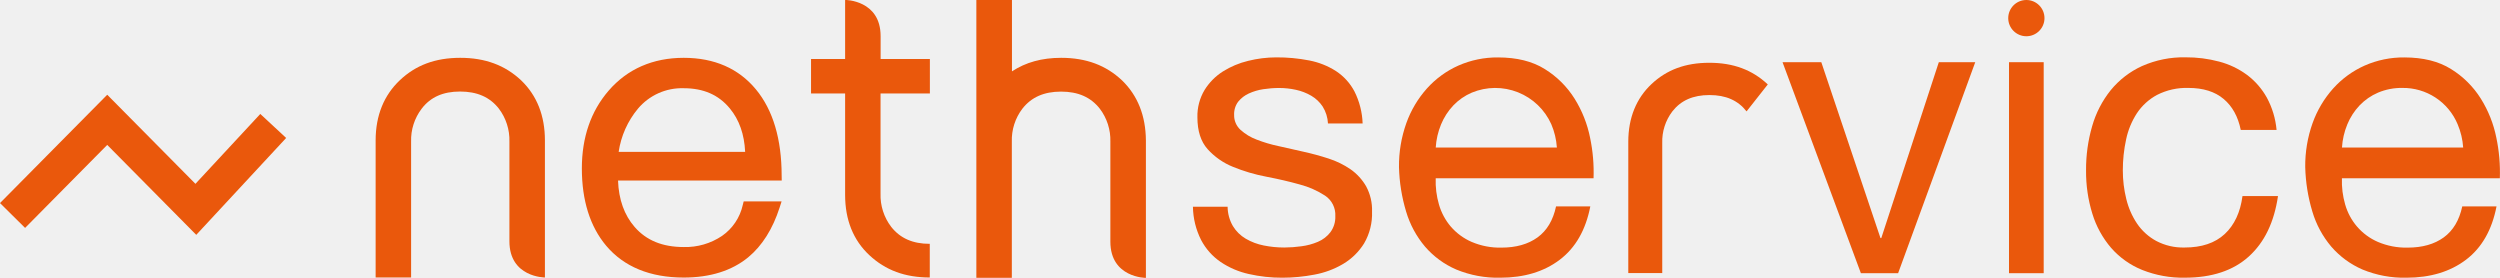
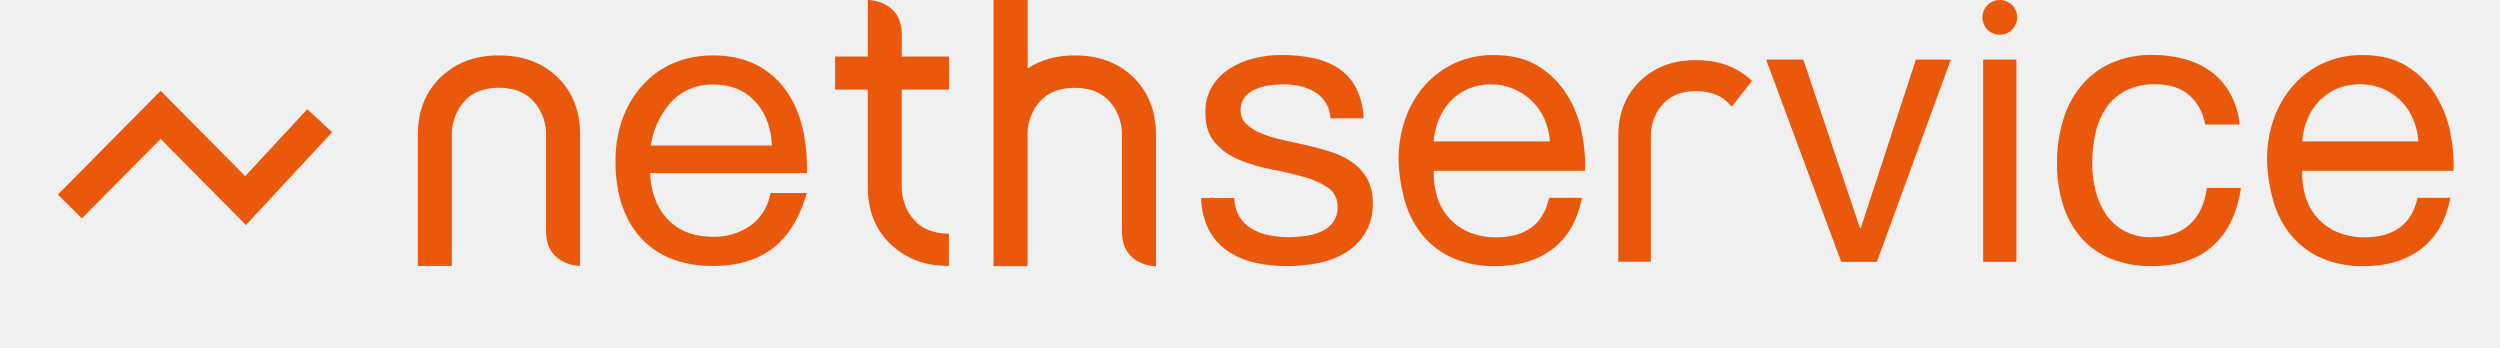
- <svg xmlns="http://www.w3.org/2000/svg" width="450" height="50" viewBox="0 0 450 50" fill="none">
-   <g clip-path="url(#clip0_1014_609)">
-     <path d="M140.698 31.645C140.698 25.043 139.144 19.82 136.082 16.109C132.958 12.326 128.585 10.408 123.066 10.408C117.548 10.408 112.946 12.397 109.555 16.318C106.355 20.02 104.733 24.728 104.733 30.309C104.733 36.086 106.202 40.765 109.112 44.233C112.317 48.025 117.019 49.957 123.066 49.957C127.836 49.957 131.737 48.731 134.684 46.308C137.188 44.233 139.091 41.218 140.331 37.355L140.689 36.248H133.864L133.697 36.906C133.196 39.165 131.86 41.151 129.958 42.468C127.928 43.832 125.525 44.53 123.081 44.467C119.265 44.467 116.342 43.284 114.224 40.841C112.383 38.724 111.363 35.919 111.248 32.499H140.713L140.698 31.645ZM123.052 15.88C126.629 15.88 129.343 17.067 131.36 19.505C133.058 21.547 133.983 24.184 134.126 27.342H111.358C111.778 24.481 112.977 21.791 114.825 19.567C115.831 18.369 117.095 17.415 118.522 16.776C119.95 16.137 121.503 15.831 123.066 15.88H123.052Z" fill="#EA580C" />
-     <path d="M158.979 16.824H167.378V10.623H158.511V6.511C158.511 -0.014 152.121 -0.014 152.121 -0.014V10.623H145.987V16.824H152.121V35.084C152.121 39.592 153.594 43.241 156.494 45.941C159.394 48.641 162.909 49.947 167.358 49.947V43.89C164.292 43.89 162.022 42.883 160.405 40.818C159.106 39.111 158.432 37.009 158.497 34.865V16.824H158.979Z" fill="#EA580C" />
-     <path d="M82.813 16.476C85.885 16.476 88.165 17.478 89.786 19.543C91.084 21.249 91.758 23.349 91.694 25.491V43.427C91.694 49.947 98.085 49.947 98.085 49.947V25.277C98.085 20.831 96.654 17.206 93.821 14.477C90.916 11.739 87.33 10.408 82.852 10.408C78.373 10.408 74.858 11.72 71.992 14.42C69.126 17.12 67.614 20.769 67.614 25.277V49.947H74V25.506C73.933 23.361 74.606 21.259 75.907 19.553C77.496 17.478 79.747 16.476 82.813 16.476Z" fill="#EA580C" />
-     <path d="M201.974 14.477C199.07 11.739 195.493 10.408 191.005 10.408C187.538 10.408 184.628 11.219 182.153 12.846V0H175.743V50.005H182.129V25.506C182.06 23.361 182.734 21.258 184.037 19.553C185.654 17.492 187.924 16.49 190.991 16.49C194.057 16.49 196.337 17.492 197.958 19.557C199.257 21.263 199.93 23.363 199.866 25.506V43.498C199.866 50.019 206.262 50.019 206.262 50.019V25.277C206.228 20.831 204.788 17.206 201.974 14.477Z" fill="#EA580C" />
-     <path d="M221.924 40.694C222.495 41.632 223.29 42.413 224.237 42.969C225.239 43.552 226.332 43.964 227.471 44.185C228.69 44.432 229.932 44.555 231.176 44.553C232.209 44.548 233.24 44.473 234.262 44.328C235.286 44.198 236.288 43.927 237.238 43.522C238.12 43.149 238.89 42.554 239.475 41.795C240.09 40.957 240.401 39.934 240.357 38.895C240.396 38.176 240.247 37.46 239.925 36.816C239.603 36.172 239.119 35.623 238.521 35.222C237.111 34.305 235.561 33.622 233.933 33.2C232.095 32.685 230.1 32.22 227.947 31.807C225.897 31.421 223.89 30.829 221.957 30.042C220.205 29.34 218.635 28.247 217.369 26.846C216.145 25.475 215.533 23.567 215.533 21.122C215.486 19.392 215.932 17.684 216.821 16.199C217.656 14.851 218.786 13.709 220.126 12.86C221.528 11.98 223.065 11.336 224.676 10.952C226.322 10.542 228.011 10.332 229.707 10.327C231.705 10.313 233.699 10.498 235.659 10.88C237.368 11.207 238.999 11.854 240.467 12.789C241.873 13.71 243.022 14.974 243.805 16.462C244.705 18.255 245.206 20.223 245.274 22.229H239.036C238.984 21.148 238.656 20.098 238.082 19.18C237.555 18.383 236.851 17.718 236.027 17.234C235.169 16.736 234.239 16.375 233.27 16.166C232.269 15.946 231.247 15.836 230.222 15.837C229.276 15.839 228.33 15.913 227.394 16.056C226.492 16.189 225.614 16.449 224.785 16.829C224.044 17.164 223.391 17.667 222.878 18.298C222.364 18.984 222.105 19.827 222.143 20.683C222.13 21.185 222.225 21.685 222.422 22.147C222.619 22.61 222.912 23.025 223.283 23.364C224.13 24.128 225.114 24.726 226.183 25.124C227.471 25.625 228.798 26.019 230.151 26.302C231.62 26.62 233.089 26.951 234.558 27.294C236.122 27.638 237.651 28.053 239.146 28.539C240.556 28.991 241.893 29.646 243.114 30.485C244.256 31.287 245.208 32.329 245.904 33.538C246.656 34.934 247.023 36.505 246.967 38.089C247.043 40.094 246.547 42.08 245.537 43.813C244.598 45.319 243.315 46.58 241.793 47.491C240.183 48.446 238.416 49.105 236.575 49.437C234.675 49.8 232.744 49.984 230.809 49.986C228.782 49.995 226.761 49.773 224.785 49.323C222.976 48.927 221.257 48.192 219.72 47.157C218.239 46.144 217.029 44.783 216.196 43.193C215.258 41.335 214.756 39.288 214.727 37.207H220.97C220.978 38.432 221.307 39.634 221.924 40.694Z" fill="#EA580C" />
-     <path d="M280.753 46.756C277.917 48.906 274.343 49.983 270.032 49.986C267.326 50.048 264.636 49.548 262.134 48.517C259.975 47.588 258.054 46.182 256.516 44.405C254.952 42.557 253.789 40.405 253.101 38.084C252.317 35.486 251.885 32.794 251.818 30.08C251.787 27.385 252.235 24.706 253.139 22.167C253.961 19.865 255.221 17.745 256.849 15.923C258.424 14.169 260.349 12.767 262.501 11.806C264.754 10.813 267.193 10.312 269.655 10.337C273.032 10.337 275.834 11.035 278.063 12.431C280.235 13.772 282.069 15.595 283.424 17.759C284.776 19.92 285.723 22.309 286.219 24.809C286.718 27.2 286.926 29.643 286.839 32.084H258.428C258.368 33.684 258.566 35.283 259.015 36.82C259.435 38.277 260.16 39.629 261.142 40.784C262.169 41.972 263.45 42.914 264.89 43.541C266.583 44.263 268.411 44.614 270.251 44.572C272.893 44.572 275.06 43.959 276.752 42.735C278.443 41.511 279.556 39.649 280.09 37.149H286.257C285.43 41.398 283.596 44.6 280.753 46.756ZM279.236 22.367C278.062 19.742 275.91 17.678 273.238 16.614C270.567 15.551 267.585 15.571 264.929 16.672C263.67 17.208 262.534 17.995 261.59 18.985C260.653 19.979 259.906 21.137 259.387 22.4C258.842 23.723 258.52 25.127 258.433 26.555H280.238C280.142 25.113 279.804 23.697 279.236 22.367Z" fill="#EA580C" />
-     <path d="M334.96 49.18L320.857 11.195H327.835L338.485 42.855H338.632L348.987 11.195H355.544L341.661 49.175L334.96 49.18Z" fill="#EA580C" />
-     <path d="M400.252 17.811C398.684 16.492 396.579 15.83 393.937 15.827C391.977 15.761 390.031 16.191 388.281 17.077C386.814 17.862 385.564 18.998 384.642 20.383C383.705 21.827 383.045 23.433 382.696 25.119C382.301 26.942 382.105 28.802 382.109 30.667C382.105 32.4 382.313 34.127 382.729 35.809C383.109 37.395 383.768 38.9 384.675 40.255C385.56 41.556 386.744 42.625 388.128 43.374C389.697 44.196 391.451 44.602 393.222 44.553C396.303 44.553 398.713 43.743 400.452 42.125C402.191 40.506 403.256 38.229 403.647 35.294H410.038C409.351 39.997 407.603 43.621 404.792 46.165C401.981 48.709 398.15 49.981 393.298 49.981C390.662 50.035 388.041 49.562 385.591 48.588C383.445 47.721 381.533 46.364 380.006 44.624C378.47 42.834 377.321 40.745 376.629 38.49C375.847 35.957 375.463 33.318 375.49 30.667C375.47 27.971 375.841 25.286 376.591 22.696C377.264 20.341 378.399 18.144 379.93 16.233C381.447 14.377 383.369 12.894 385.548 11.897C388.02 10.8 390.704 10.261 393.408 10.318C395.452 10.304 397.489 10.563 399.465 11.091C401.264 11.565 402.958 12.374 404.458 13.476C405.918 14.57 407.132 15.96 408.021 17.554C409.001 19.359 409.601 21.346 409.785 23.392H403.337C402.848 20.985 401.819 19.125 400.252 17.811Z" fill="#EA580C" />
-     <path d="M443.876 46.756C441.037 48.906 437.463 49.983 433.155 49.986C430.449 50.048 427.759 49.548 425.257 48.517C423.099 47.586 421.178 46.181 419.639 44.405C418.075 42.557 416.912 40.405 416.224 38.084C415.44 35.486 415.008 32.794 414.941 30.08C414.911 27.385 415.358 24.706 416.262 22.167C417.084 19.865 418.344 17.745 419.973 15.922C421.549 14.169 423.476 12.767 425.629 11.806C427.882 10.812 430.321 10.311 432.783 10.337C436.159 10.337 438.962 11.035 441.191 12.431C443.363 13.772 445.197 15.595 446.552 17.759C447.904 19.92 448.851 22.309 449.346 24.809C449.847 27.2 450.057 29.642 449.971 32.084H421.546C421.488 33.684 421.686 35.283 422.133 36.82C422.553 38.278 423.28 39.63 424.265 40.784C425.291 41.972 426.57 42.914 428.009 43.541C429.702 44.263 431.53 44.614 433.369 44.572C436.015 44.572 438.182 43.959 439.87 42.735C441.558 41.511 442.671 39.649 443.208 37.149H449.375C448.552 41.398 446.719 44.6 443.876 46.756ZM442.374 22.367C441.558 20.407 440.173 18.737 438.399 17.571C436.625 16.406 434.543 15.798 432.42 15.827C430.921 15.804 429.434 16.092 428.052 16.671C426.794 17.209 425.658 17.996 424.713 18.985C423.776 19.979 423.029 21.137 422.51 22.4C421.965 23.723 421.643 25.127 421.556 26.555H443.371C443.276 25.113 442.939 23.697 442.374 22.367Z" fill="#EA580C" />
-     <path d="M367.864 11.195V49.175H361.621V11.195H367.864Z" fill="#EA580C" />
-     <path d="M364.745 6.525C366.546 6.525 368.007 5.065 368.007 3.263C368.007 1.461 366.546 0 364.745 0C362.943 0 361.482 1.461 361.482 3.263C361.482 5.065 362.943 6.525 364.745 6.525Z" fill="#EA580C" />
-     <path d="M318.201 15.197C315.425 12.579 312.001 11.3 307.685 11.3C303.369 11.3 300.025 12.555 297.288 15.116C294.55 17.678 293.091 21.203 293.091 25.515V49.156H299.205V25.749C299.138 23.696 299.781 21.682 301.027 20.049C302.577 18.069 304.752 17.11 307.704 17.11C310.656 17.11 312.831 18.064 314.381 20.049L318.201 15.197Z" fill="#EA580C" />
-     <path d="M35.326 42.273L19.301 26.083L4.516 41.023L0 36.553L19.301 17.053L35.178 33.09L46.853 20.511L51.508 24.833L35.326 42.273Z" fill="#EA580C" />
+ <svg xmlns="http://www.w3.org/2000/svg" width="216" height="30" viewBox="0 0 216 30" fill="none">
+   <g clip-path="url(#clip0_1020_1143)">
+     <path d="M69.721 14.557C69.721 11.52 69.006 9.117 67.597 7.41C66.16 5.67 64.149 4.788 61.611 4.788C59.072 4.788 56.955 5.703 55.395 7.506C53.923 9.209 53.177 11.375 53.177 13.942C53.177 16.599 53.853 18.752 55.191 20.347C56.666 22.092 58.829 22.98 61.611 22.98C63.804 22.98 65.599 22.416 66.955 21.302C68.106 20.347 68.982 18.96 69.552 17.183L69.717 16.674H66.577L66.501 16.977C66.27 18.016 65.656 18.93 64.781 19.535C63.847 20.163 62.741 20.484 61.617 20.455C59.862 20.455 58.517 19.91 57.543 18.787C56.696 17.813 56.227 16.523 56.174 14.949H69.728L69.721 14.557ZM61.604 7.305C63.249 7.305 64.498 7.851 65.426 8.972C66.207 9.911 66.632 11.125 66.698 12.577H56.224C56.418 11.261 56.969 10.024 57.819 9.001C58.282 8.45 58.864 8.011 59.52 7.717C60.177 7.423 60.892 7.282 61.611 7.305H61.604Z" fill="#EA580C" />
+     <path d="M78.13 7.739H81.994V4.887H77.915V2.995C77.915 -0.007 74.976 -0.007 74.976 -0.007V4.887H72.154V7.739H74.976V16.139C74.976 18.212 75.653 19.891 76.987 21.133C78.321 22.375 79.938 22.976 81.985 22.976V20.189C80.574 20.189 79.53 19.726 78.786 18.776C78.189 17.991 77.879 17.024 77.909 16.038V7.739H78.13Z" fill="#EA580C" />
+     <path d="M43.094 7.579C44.507 7.579 45.556 8.04 46.302 8.99C46.899 9.774 47.209 10.74 47.179 11.726V19.976C47.179 22.976 50.119 22.976 50.119 22.976V11.627C50.119 9.582 49.461 7.915 48.158 6.66C46.822 5.4 45.172 4.788 43.112 4.788C41.052 4.788 39.435 5.391 38.117 6.633C36.798 7.875 36.102 9.554 36.102 11.627V22.976H39.04V11.733C39.009 10.746 39.319 9.779 39.918 8.994C40.648 8.04 41.684 7.579 43.094 7.579Z" fill="#EA580C" />
+     <path d="M97.908 6.66C96.572 5.4 94.927 4.788 92.862 4.788C91.267 4.788 89.929 5.161 88.79 5.909V0H85.842V23.002H88.779V11.733C88.748 10.746 89.058 9.778 89.657 8.994C90.401 8.046 91.445 7.585 92.856 7.585C94.266 7.585 95.315 8.046 96.061 8.996C96.658 9.781 96.968 10.747 96.938 11.733V20.009C96.938 23.009 99.88 23.009 99.88 23.009V11.627C99.865 9.582 99.202 7.915 97.908 6.66Z" fill="#EA580C" />
+     <path d="M107.085 18.719C107.348 19.151 107.713 19.51 108.149 19.766C108.61 20.034 109.113 20.223 109.636 20.325C110.198 20.439 110.769 20.495 111.341 20.494C111.816 20.492 112.29 20.457 112.76 20.391C113.232 20.331 113.692 20.206 114.129 20.02C114.535 19.848 114.889 19.575 115.158 19.226C115.441 18.84 115.584 18.37 115.564 17.892C115.582 17.561 115.514 17.231 115.366 16.935C115.217 16.639 114.995 16.386 114.72 16.202C114.071 15.78 113.358 15.466 112.609 15.272C111.764 15.035 110.846 14.821 109.856 14.631C108.912 14.454 107.989 14.182 107.1 13.819C106.294 13.496 105.572 12.993 104.99 12.349C104.427 11.719 104.145 10.841 104.145 9.716C104.123 8.92 104.329 8.135 104.738 7.452C105.122 6.831 105.642 6.306 106.258 5.916C106.903 5.511 107.61 5.214 108.351 5.038C109.108 4.849 109.885 4.753 110.665 4.75C111.584 4.744 112.501 4.829 113.403 5.005C114.189 5.155 114.94 5.453 115.615 5.883C116.262 6.306 116.79 6.888 117.15 7.572C117.564 8.397 117.795 9.302 117.826 10.225H114.957C114.933 9.728 114.782 9.245 114.518 8.823C114.275 8.456 113.952 8.15 113.572 7.928C113.178 7.699 112.75 7.533 112.304 7.436C111.844 7.335 111.374 7.285 110.902 7.285C110.467 7.286 110.032 7.32 109.601 7.386C109.186 7.447 108.782 7.566 108.401 7.741C108.06 7.895 107.76 8.127 107.524 8.417C107.288 8.733 107.168 9.12 107.186 9.514C107.18 9.745 107.224 9.975 107.314 10.188C107.405 10.4 107.54 10.591 107.71 10.747C108.1 11.099 108.552 11.374 109.044 11.557C109.637 11.787 110.247 11.969 110.869 12.099C111.545 12.245 112.221 12.397 112.897 12.555C113.616 12.713 114.32 12.904 115.007 13.128C115.656 13.336 116.271 13.637 116.832 14.023C117.358 14.392 117.796 14.871 118.116 15.428C118.462 16.07 118.63 16.792 118.605 17.521C118.64 18.443 118.412 19.357 117.947 20.154C117.515 20.847 116.925 21.427 116.225 21.846C115.484 22.285 114.672 22.588 113.825 22.741C112.95 22.908 112.062 22.993 111.172 22.993C110.24 22.998 109.31 22.895 108.401 22.688C107.569 22.506 106.778 22.168 106.071 21.692C105.39 21.226 104.833 20.6 104.45 19.869C104.019 19.014 103.788 18.072 103.774 17.115H106.646C106.65 17.679 106.801 18.232 107.085 18.719Z" fill="#EA580C" />
+     <path d="M134.146 21.508C132.842 22.497 131.198 22.992 129.214 22.993C127.97 23.022 126.733 22.792 125.581 22.318C124.588 21.89 123.705 21.244 122.997 20.426C122.278 19.576 121.743 18.586 121.426 17.519C121.066 16.323 120.867 15.085 120.836 13.837C120.822 12.597 121.028 11.365 121.444 10.197C121.822 9.138 122.402 8.163 123.151 7.324C123.875 6.518 124.761 5.873 125.75 5.431C126.787 4.974 127.909 4.744 129.041 4.755C130.594 4.755 131.884 5.076 132.909 5.718C133.908 6.335 134.752 7.174 135.375 8.169C135.997 9.163 136.432 10.262 136.66 11.412C136.89 12.512 136.986 13.636 136.946 14.758H123.877C123.849 15.495 123.94 16.23 124.147 16.937C124.34 17.608 124.674 18.229 125.125 18.761C125.598 19.307 126.187 19.741 126.849 20.029C127.628 20.361 128.469 20.523 129.315 20.503C130.531 20.503 131.528 20.221 132.306 19.658C133.084 19.095 133.596 18.238 133.841 17.089H136.678C136.298 19.043 135.454 20.516 134.146 21.508ZM133.449 10.289C132.908 9.081 131.919 8.132 130.69 7.643C129.461 7.153 128.089 7.163 126.867 7.669C126.288 7.916 125.766 8.278 125.331 8.733C124.9 9.19 124.557 9.723 124.318 10.304C124.067 10.913 123.919 11.558 123.879 12.215H133.909C133.865 11.552 133.71 10.9 133.449 10.289Z" fill="#EA580C" />
+     <path d="M159.082 22.623L152.595 5.15H155.804L160.703 19.713H160.771L165.534 5.15H168.551L162.164 22.62L159.082 22.623Z" fill="#EA580C" />
+     <path d="M189.116 8.193C188.395 7.586 187.427 7.282 186.211 7.28C185.309 7.25 184.414 7.448 183.609 7.855C182.935 8.217 182.36 8.739 181.935 9.376C181.504 10.04 181.201 10.779 181.04 11.555C180.859 12.393 180.768 13.249 180.77 14.107C180.768 14.904 180.864 15.698 181.056 16.472C181.23 17.201 181.533 17.894 181.951 18.517C182.358 19.116 182.902 19.608 183.539 19.952C184.261 20.33 185.068 20.517 185.882 20.494C187.299 20.494 188.408 20.122 189.208 19.377C190.008 18.633 190.498 17.585 190.678 16.235H193.618C193.302 18.399 192.497 20.066 191.204 21.236C189.911 22.406 188.149 22.991 185.917 22.991C184.704 23.016 183.499 22.798 182.372 22.351C181.385 21.952 180.505 21.327 179.803 20.527C179.096 19.703 178.568 18.743 178.25 17.705C177.89 16.54 177.713 15.326 177.725 14.107C177.716 12.867 177.887 11.632 178.232 10.44C178.542 9.357 179.064 8.346 179.768 7.467C180.466 6.614 181.35 5.931 182.352 5.472C183.489 4.968 184.724 4.72 185.968 4.746C186.908 4.74 187.845 4.859 188.754 5.102C189.582 5.32 190.361 5.692 191.051 6.199C191.722 6.702 192.281 7.342 192.69 8.075C193.14 8.905 193.417 9.819 193.501 10.761H190.535C190.31 9.653 189.837 8.797 189.116 8.193Z" fill="#EA580C" />
+     <path d="M209.183 21.508C207.877 22.497 206.233 22.992 204.251 22.994C203.006 23.022 201.769 22.792 200.618 22.318C199.625 21.89 198.742 21.243 198.034 20.426C197.315 19.576 196.78 18.586 196.463 17.519C196.102 16.323 195.904 15.085 195.873 13.837C195.859 12.597 196.065 11.365 196.48 10.197C196.859 9.138 197.438 8.163 198.187 7.324C198.912 6.518 199.799 5.873 200.789 5.431C201.825 4.973 202.947 4.743 204.08 4.755C205.633 4.755 206.922 5.076 207.948 5.718C208.947 6.335 209.791 7.174 210.414 8.169C211.036 9.163 211.471 10.262 211.699 11.412C211.929 12.512 212.026 13.636 211.987 14.758H198.911C198.884 15.495 198.976 16.23 199.181 16.937C199.374 17.608 199.709 18.23 200.162 18.761C200.634 19.307 201.222 19.74 201.884 20.029C202.663 20.361 203.503 20.523 204.35 20.503C205.567 20.503 206.563 20.221 207.34 19.658C208.117 19.095 208.629 18.238 208.876 17.089H211.712C211.334 19.043 210.49 20.516 209.183 21.508ZM208.492 10.289C208.116 9.387 207.48 8.619 206.664 8.083C205.847 7.547 204.89 7.267 203.913 7.281C203.224 7.27 202.54 7.402 201.904 7.669C201.325 7.916 200.803 8.278 200.368 8.733C199.937 9.19 199.593 9.723 199.354 10.304C199.104 10.913 198.956 11.559 198.916 12.215H208.95C208.907 11.552 208.752 10.901 208.492 10.289Z" fill="#EA580C" />
+     <path d="M174.217 5.15V22.62H171.346V5.15H174.217Z" fill="#EA580C" />
+     <path d="M172.782 3.002C173.611 3.002 174.283 2.33 174.283 1.501C174.283 0.672 173.611 0 172.782 0C171.954 0 171.282 0.672 171.282 1.501C171.282 2.33 171.954 3.002 172.782 3.002Z" fill="#EA580C" />
+     <path d="M151.372 6.991C150.096 5.786 148.52 5.198 146.535 5.198C144.55 5.198 143.012 5.775 141.752 6.954C140.493 8.132 139.822 9.753 139.822 11.737V22.612H142.634V11.845C142.603 10.9 142.899 9.974 143.472 9.222C144.185 8.312 145.186 7.871 146.544 7.871C147.902 7.871 148.902 8.31 149.615 9.222L151.372 6.991Z" fill="#EA580C" />
+     <path d="M21.25 19.445L13.879 11.998L7.078 18.87L5 16.814L13.879 7.844L21.182 15.221L26.552 9.435L28.694 11.423L21.25 19.445Z" fill="#EA580C" />
  </g>
  <defs>
-     <clipPath id="clip0_1014_609">
-       <rect width="450" height="50" fill="white" />
+     <clipPath id="clip0_1020_1143">
+       <rect width="207" height="23" fill="white" transform="translate(5)" />
    </clipPath>
  </defs>
</svg>
